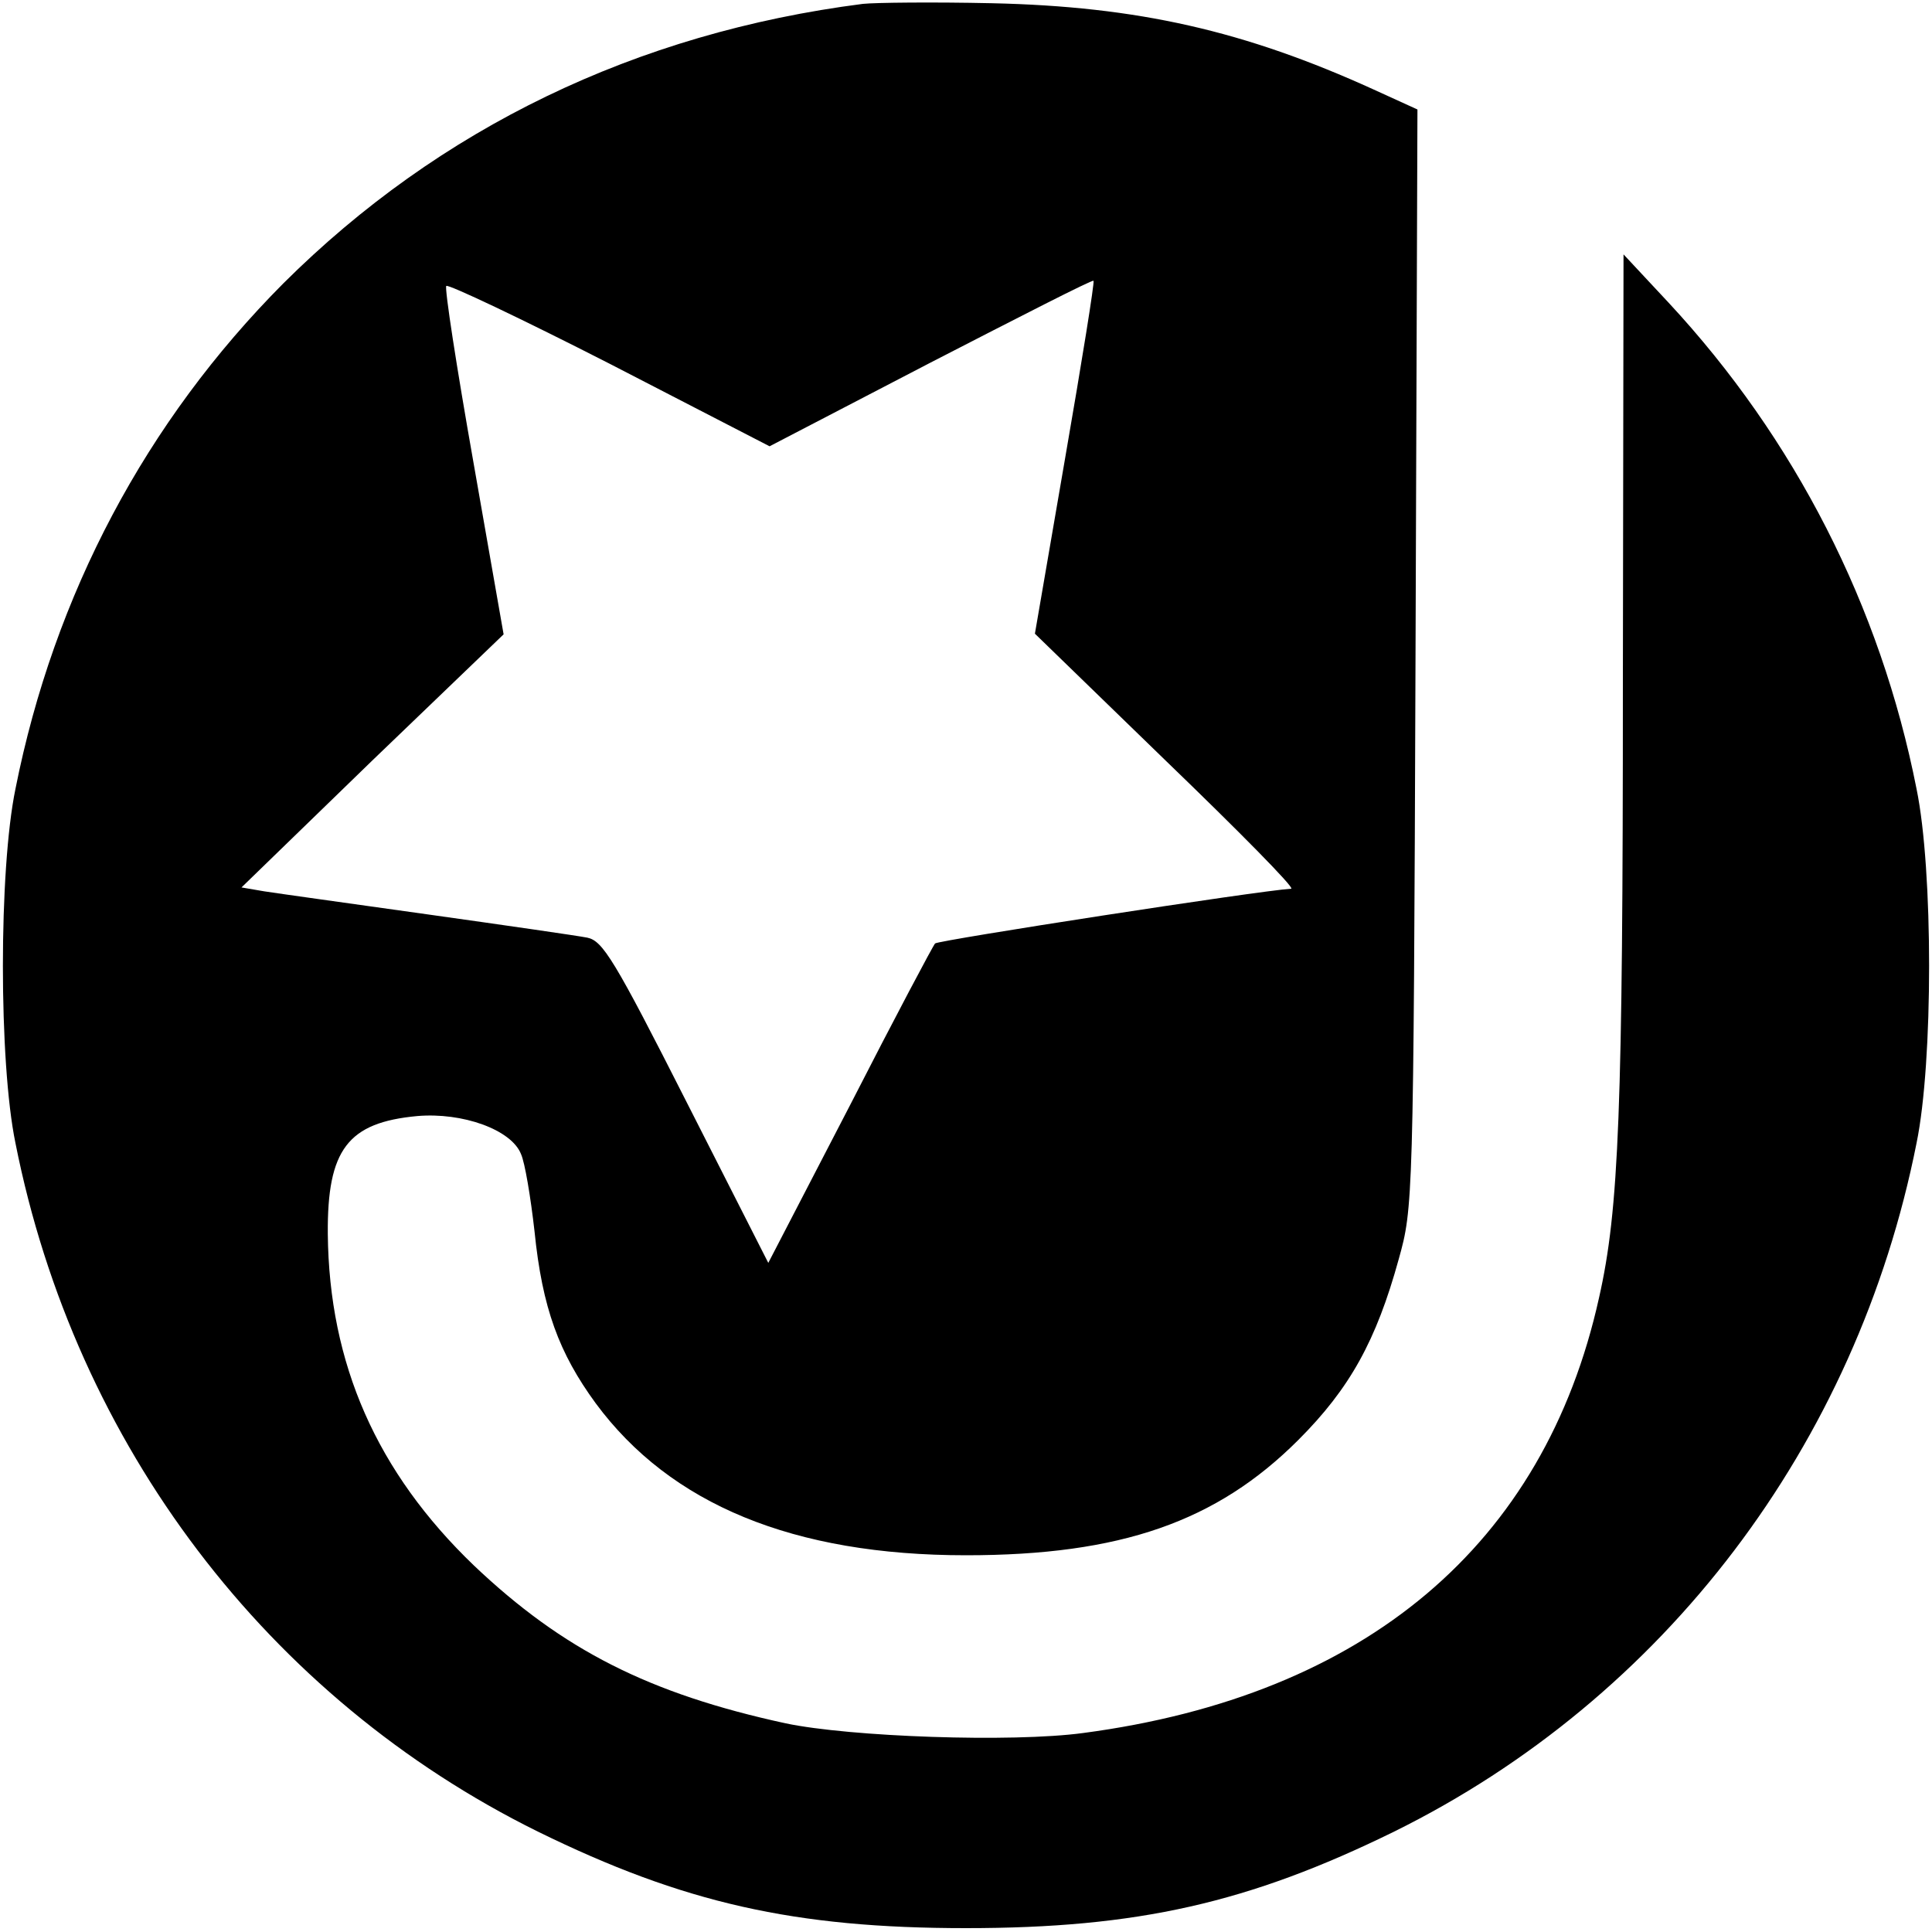
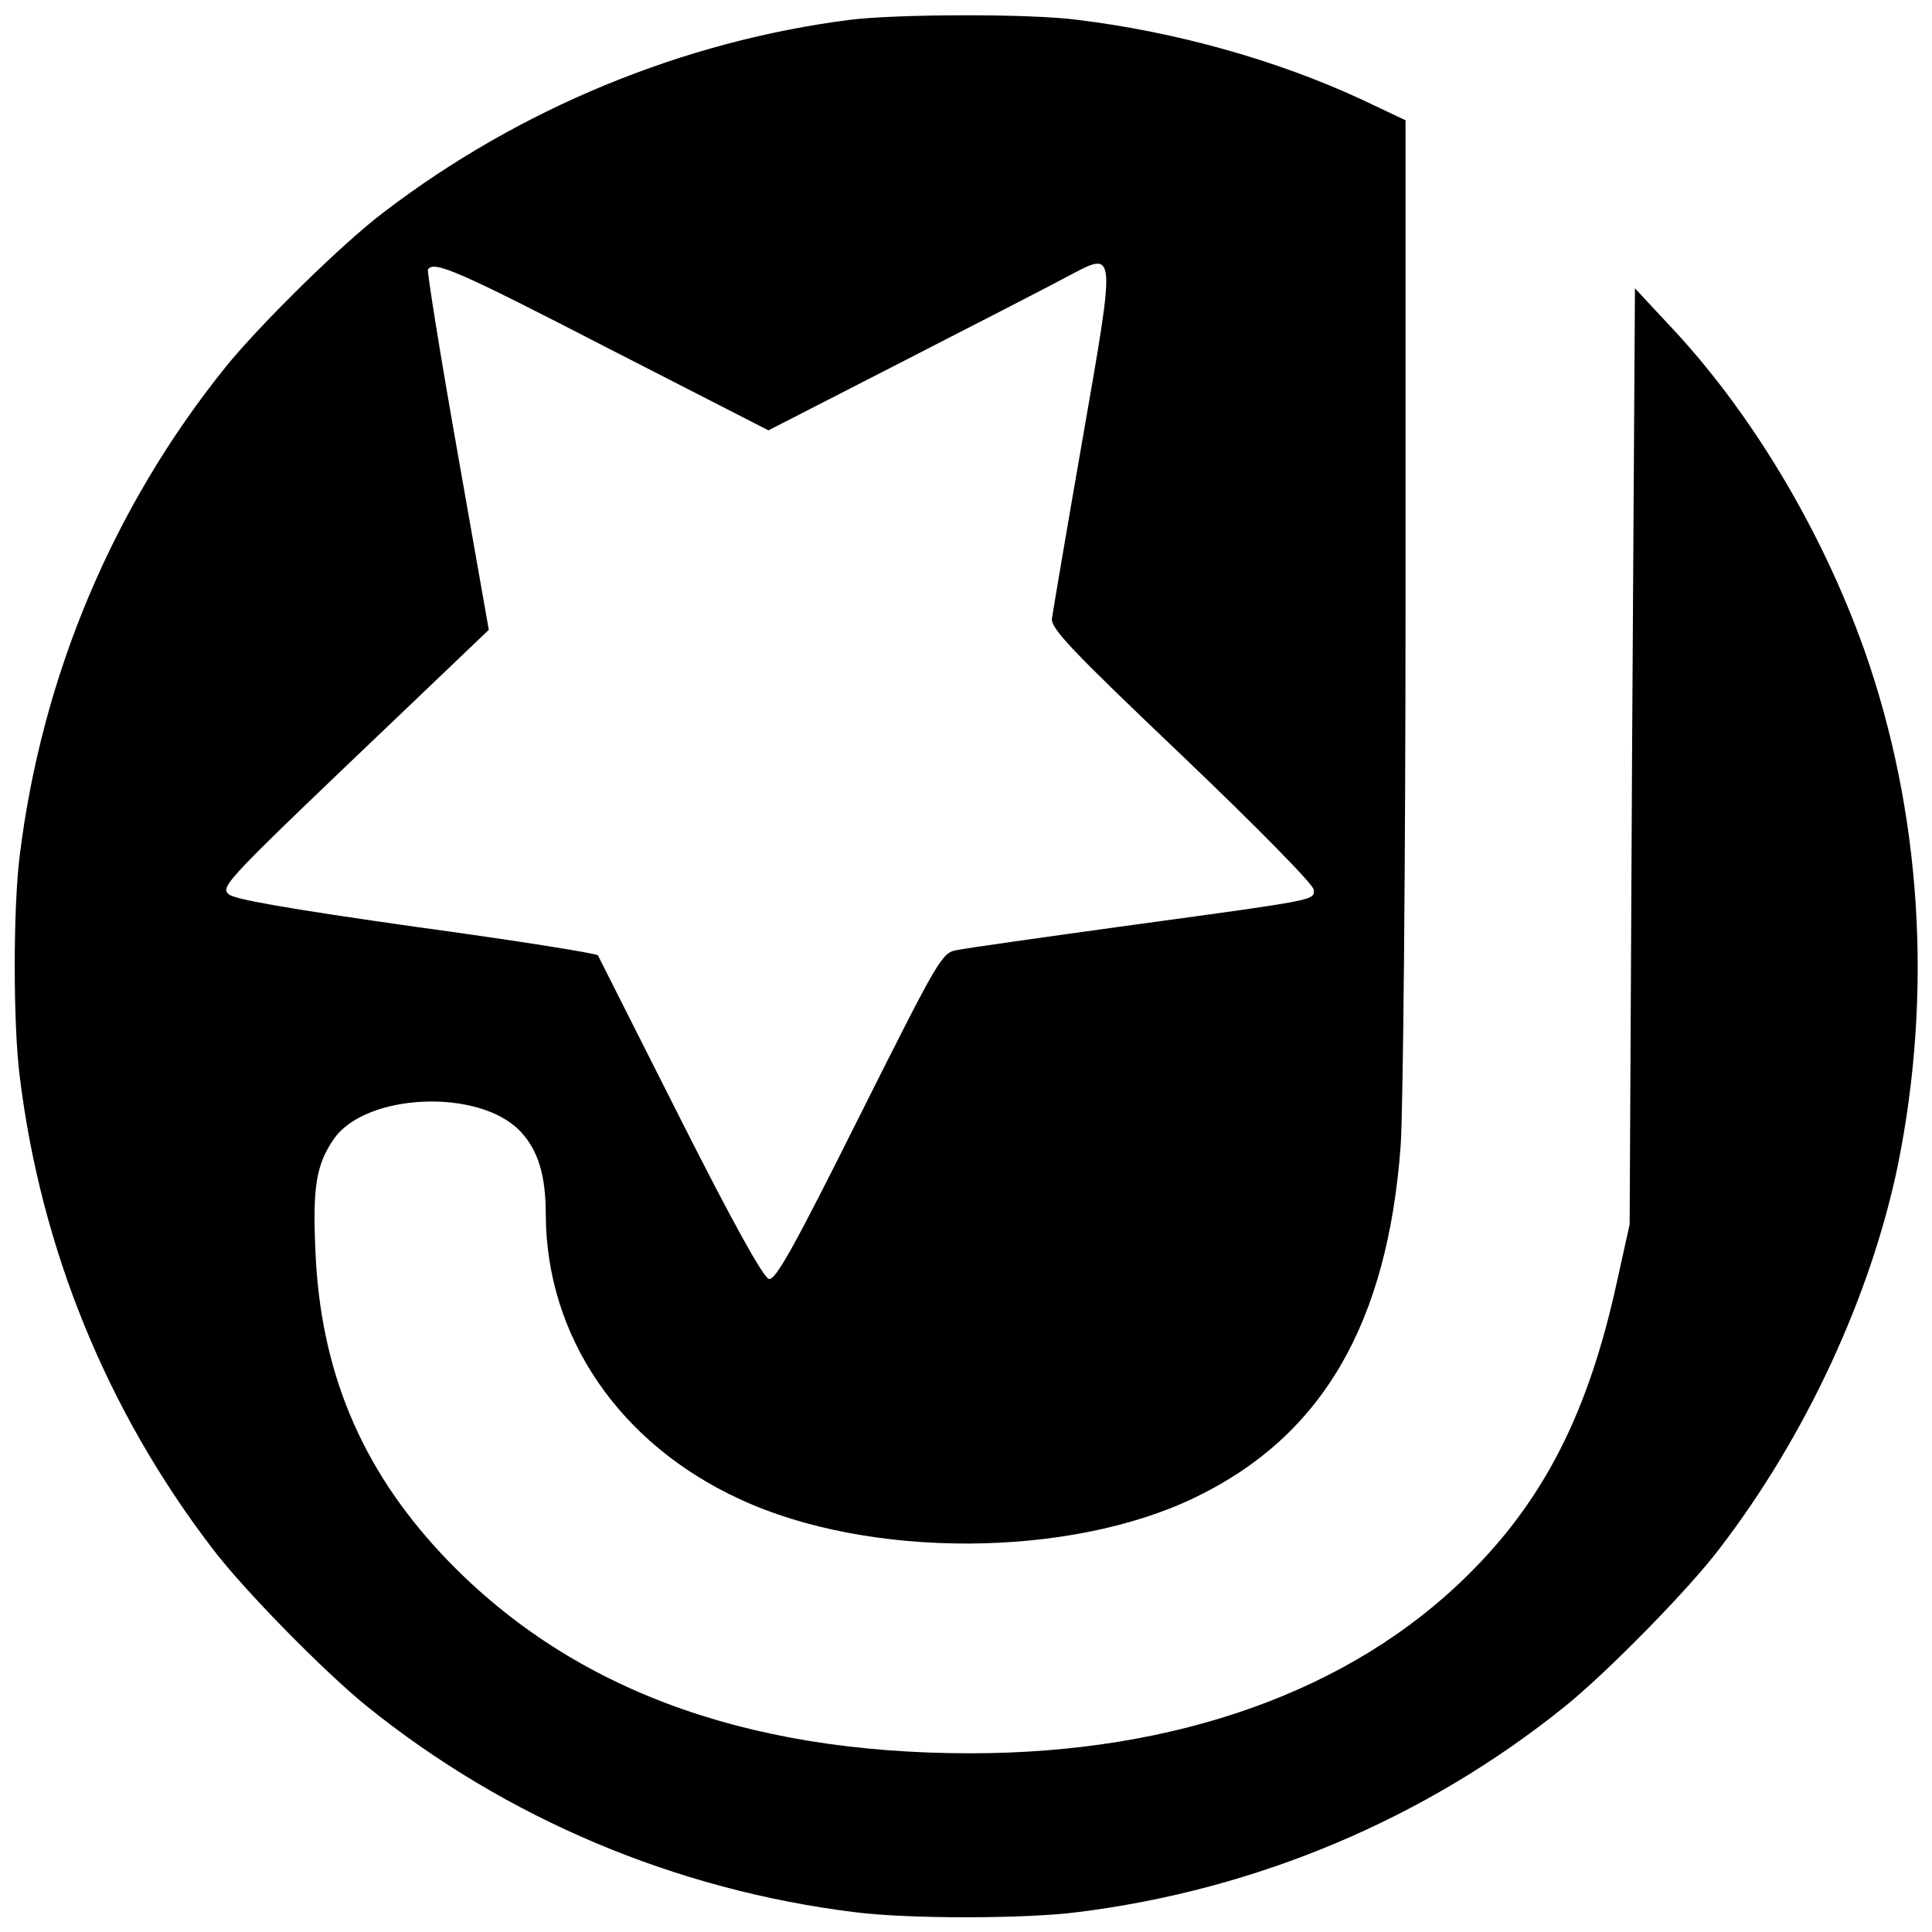
- <svg xmlns="http://www.w3.org/2000/svg" version="1.0" width="300pt" height="300pt" viewBox="0 0 300 300" preserveAspectRatio="xMidYMid meet">
-   <g transform="translate(0,300) scale(0.1,-0.1)" fill="#000000" stroke="none">
-     <path d="M1340 2994 c-352 -45 -658 -193 -900 -434 -213 -214 -356 -483 -416 -785 -26 -126 -26 -424 0 -550 93 -469 392 -862 811 -1069 226 -111 399 -150 665 -150 266 0 439 39 665 150 419 207 718 600 811 1069 26 126 26 424 0 550 -56 284 -189 544 -385 755 l-70 75 -1 -665 c0 -664 -6 -818 -37 -955 -85 -384 -363 -618 -801 -676 -111 -15 -362 -6 -462 15 -212 46 -346 114 -484 245 -151 145 -225 313 -227 515 -1 131 31 173 139 183 70 6 146 -21 161 -59 6 -13 15 -67 21 -120 12 -119 38 -189 95 -267 116 -157 307 -236 575 -236 240 0 389 52 516 179 80 80 121 154 156 281 22 79 23 86 26 933 l3 852 -68 31 c-200 91 -366 129 -593 134 -91 2 -181 1 -200 -1z m314 -705 l-47 -273 204 -198 c112 -108 200 -197 194 -198 -50 -3 -548 -80 -553 -85 -3 -3 -63 -116 -132 -251 l-127 -245 -127 250 c-112 221 -130 250 -154 255 -15 3 -126 19 -247 36 -121 17 -236 33 -255 36 l-35 6 203 197 204 196 -47 268 c-26 147 -45 270 -42 273 3 3 117 -51 254 -121 l248 -128 250 130 c138 71 251 129 253 127 2 -1 -18 -125 -44 -275z" />
+ <svg xmlns="http://www.w3.org/2000/svg" version="1.0" width="400pt" height="400pt" viewBox="0 0 400 400" preserveAspectRatio="xMidYMid meet">
+   <g transform="translate(0,400) scale(0.1,-0.1)" fill="#000000" stroke="none">
+     <path d="M1760 3959 c-346 -44 -685 -184 -965 -398 -85 -64 -256 -232 -328 -321 -232 -288 -380 -638 -426 -1010 -14 -109 -14 -351 0 -460 44 -356 180 -690 398 -975 64 -85 232 -256 321 -328 288 -232 638 -380 1010 -426 109 -14 351 -14 460 0 372 46 722 194 1010 426 89 72 257 243 321 328 178 232 312 522 368 791 73 359 49 733 -69 1068 -89 250 -236 496 -407 676 l-68 73 -6 -969 -5 -969 -27 -122 c-59 -269 -151 -449 -308 -604 -241 -239 -602 -369 -1030 -369 -473 0 -837 137 -1096 414 -166 178 -250 379 -260 627 -6 133 2 179 39 232 67 94 300 104 385 15 37 -39 53 -91 53 -173 1 -252 152 -474 402 -589 267 -124 683 -122 943 4 263 127 398 360 425 729 5 75 10 582 10 1129 l0 993 -93 44 c-173 80 -381 139 -587 164 -97 13 -374 12 -470 0z m481 -870 c-33 -189 -61 -355 -63 -369 -3 -21 39 -65 270 -285 154 -147 272 -267 272 -277 0 -22 14 -20 -375 -73 -181 -25 -345 -48 -363 -52 -32 -5 -37 -14 -203 -345 -133 -266 -173 -339 -187 -336 -11 2 -74 115 -184 333 -92 182 -168 333 -170 337 -2 4 -171 31 -377 59 -260 37 -378 57 -388 68 -17 16 -4 29 361 377 l178 170 -65 369 c-36 203 -63 373 -61 377 12 19 61 -2 373 -163 l332 -170 277 142 c152 78 306 157 341 176 103 54 102 65 32 -338z" />
  </g>
</svg>
